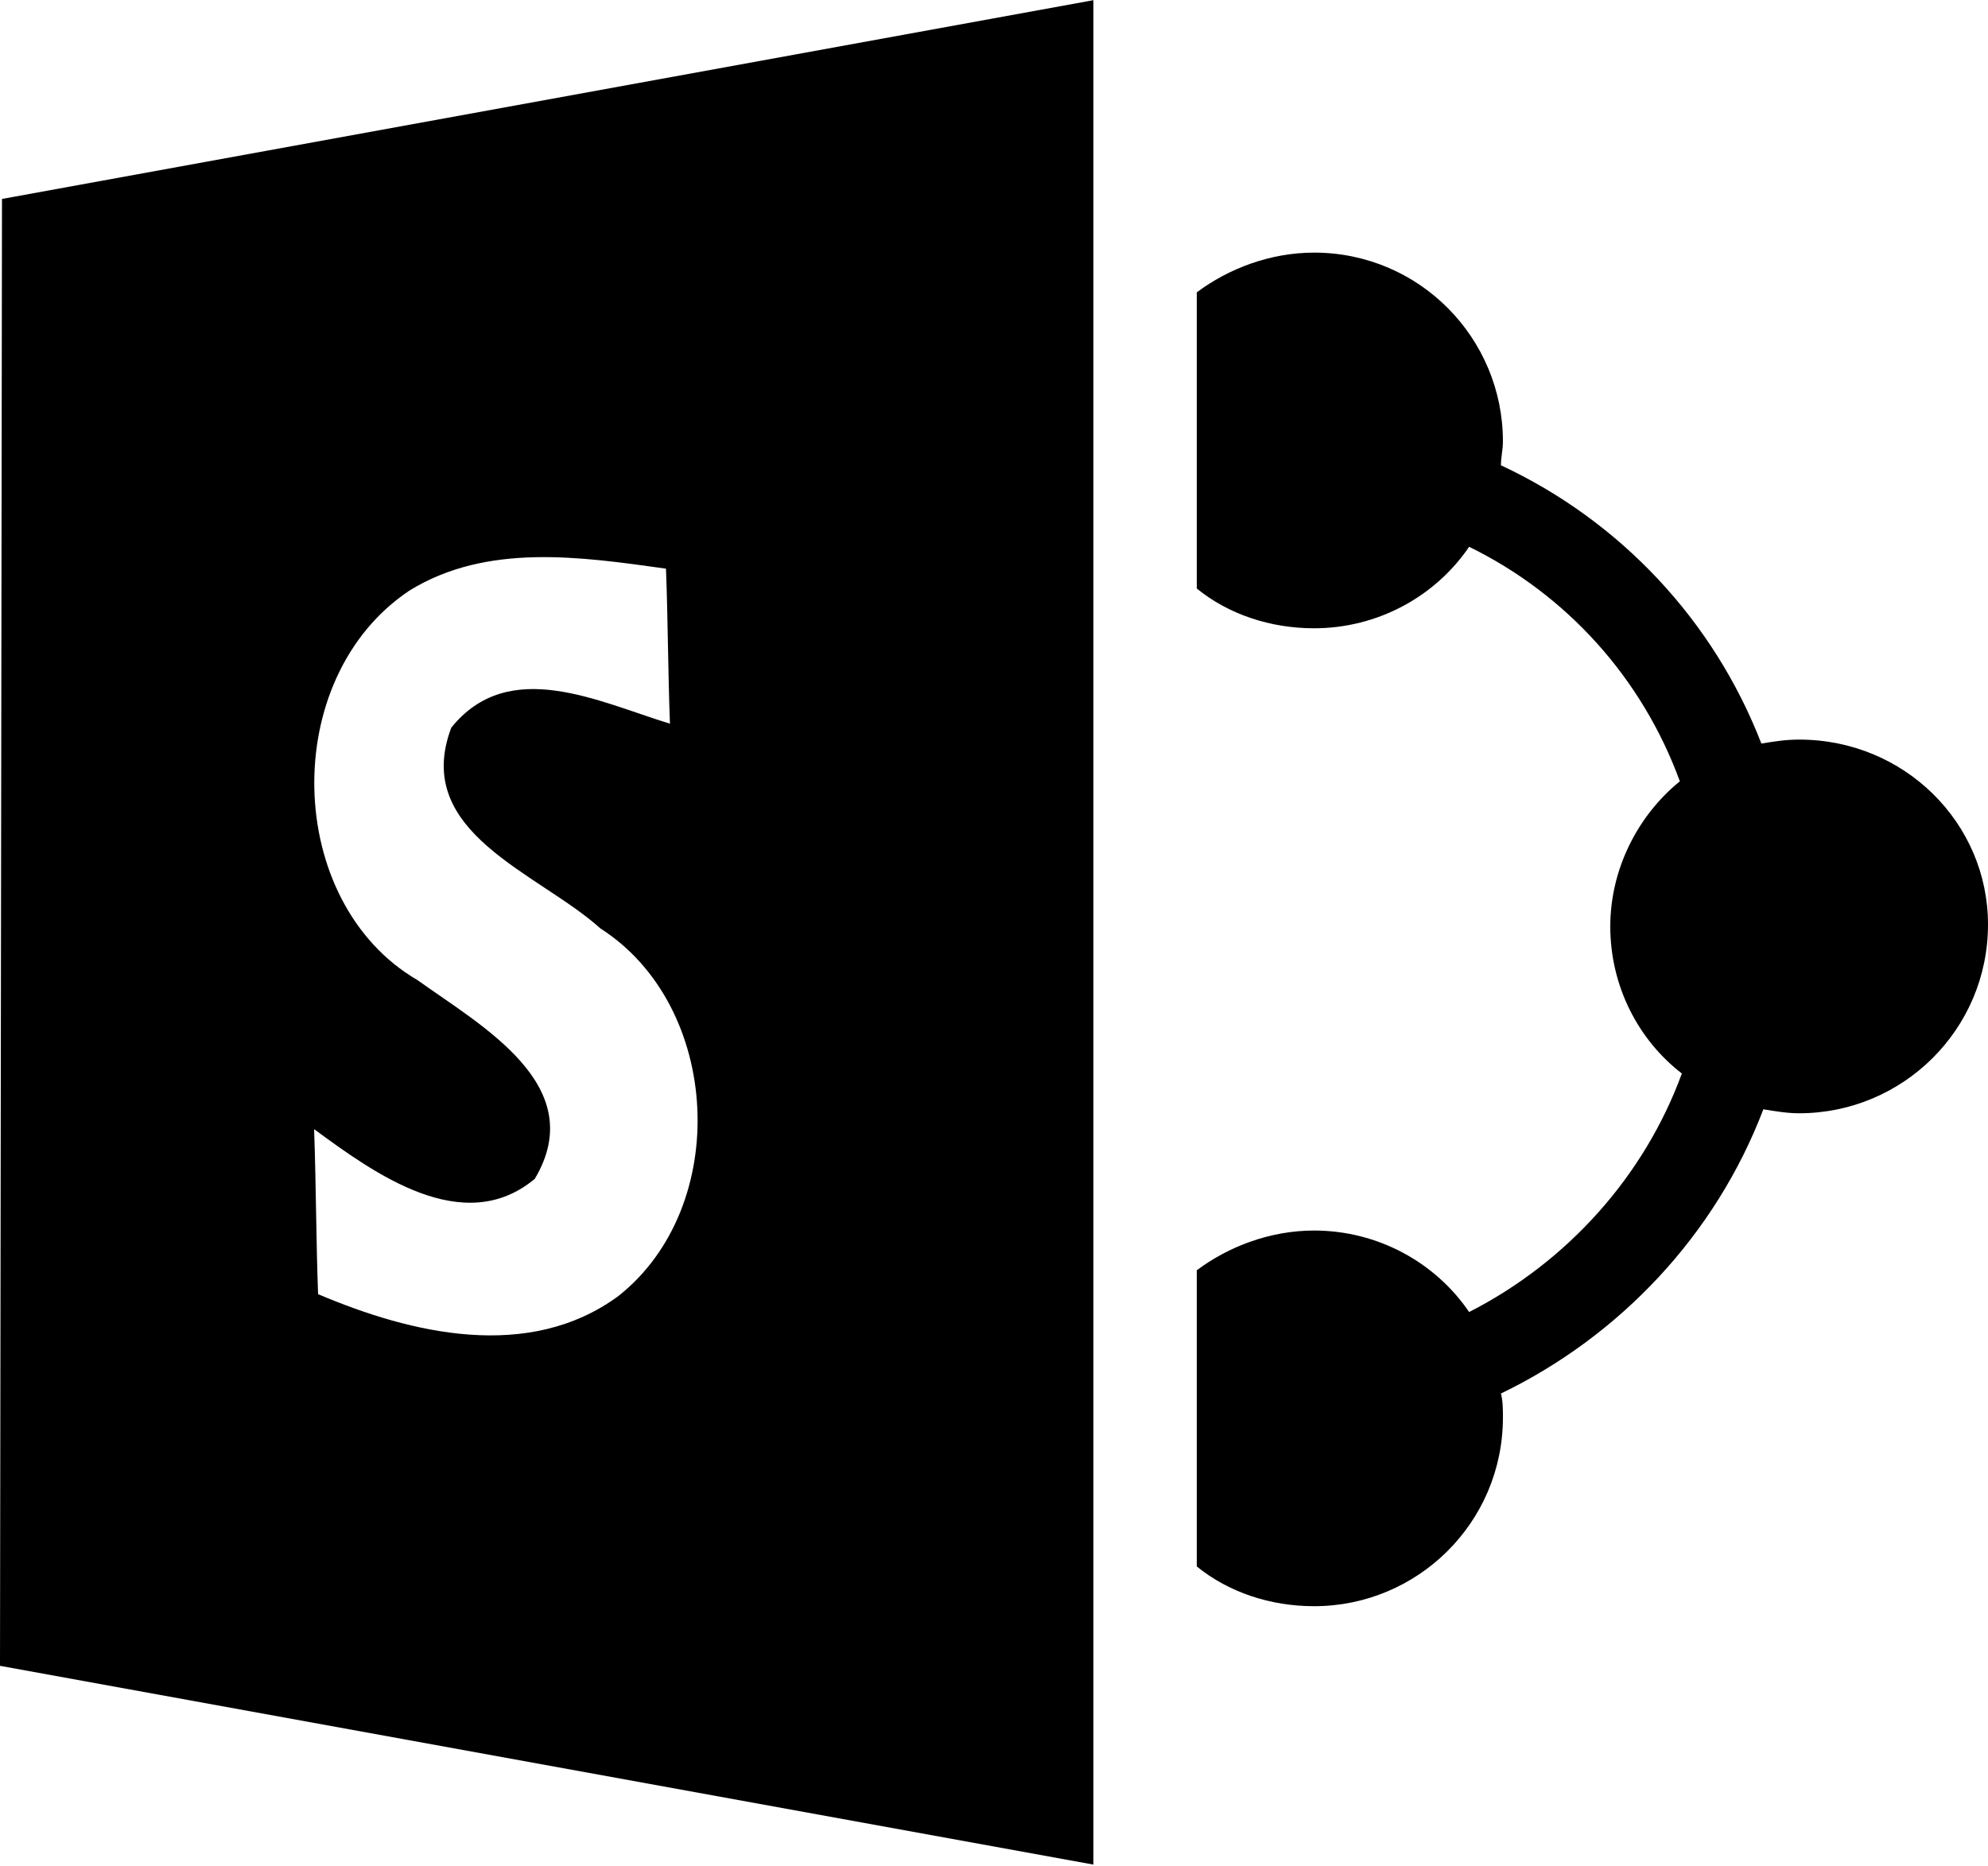
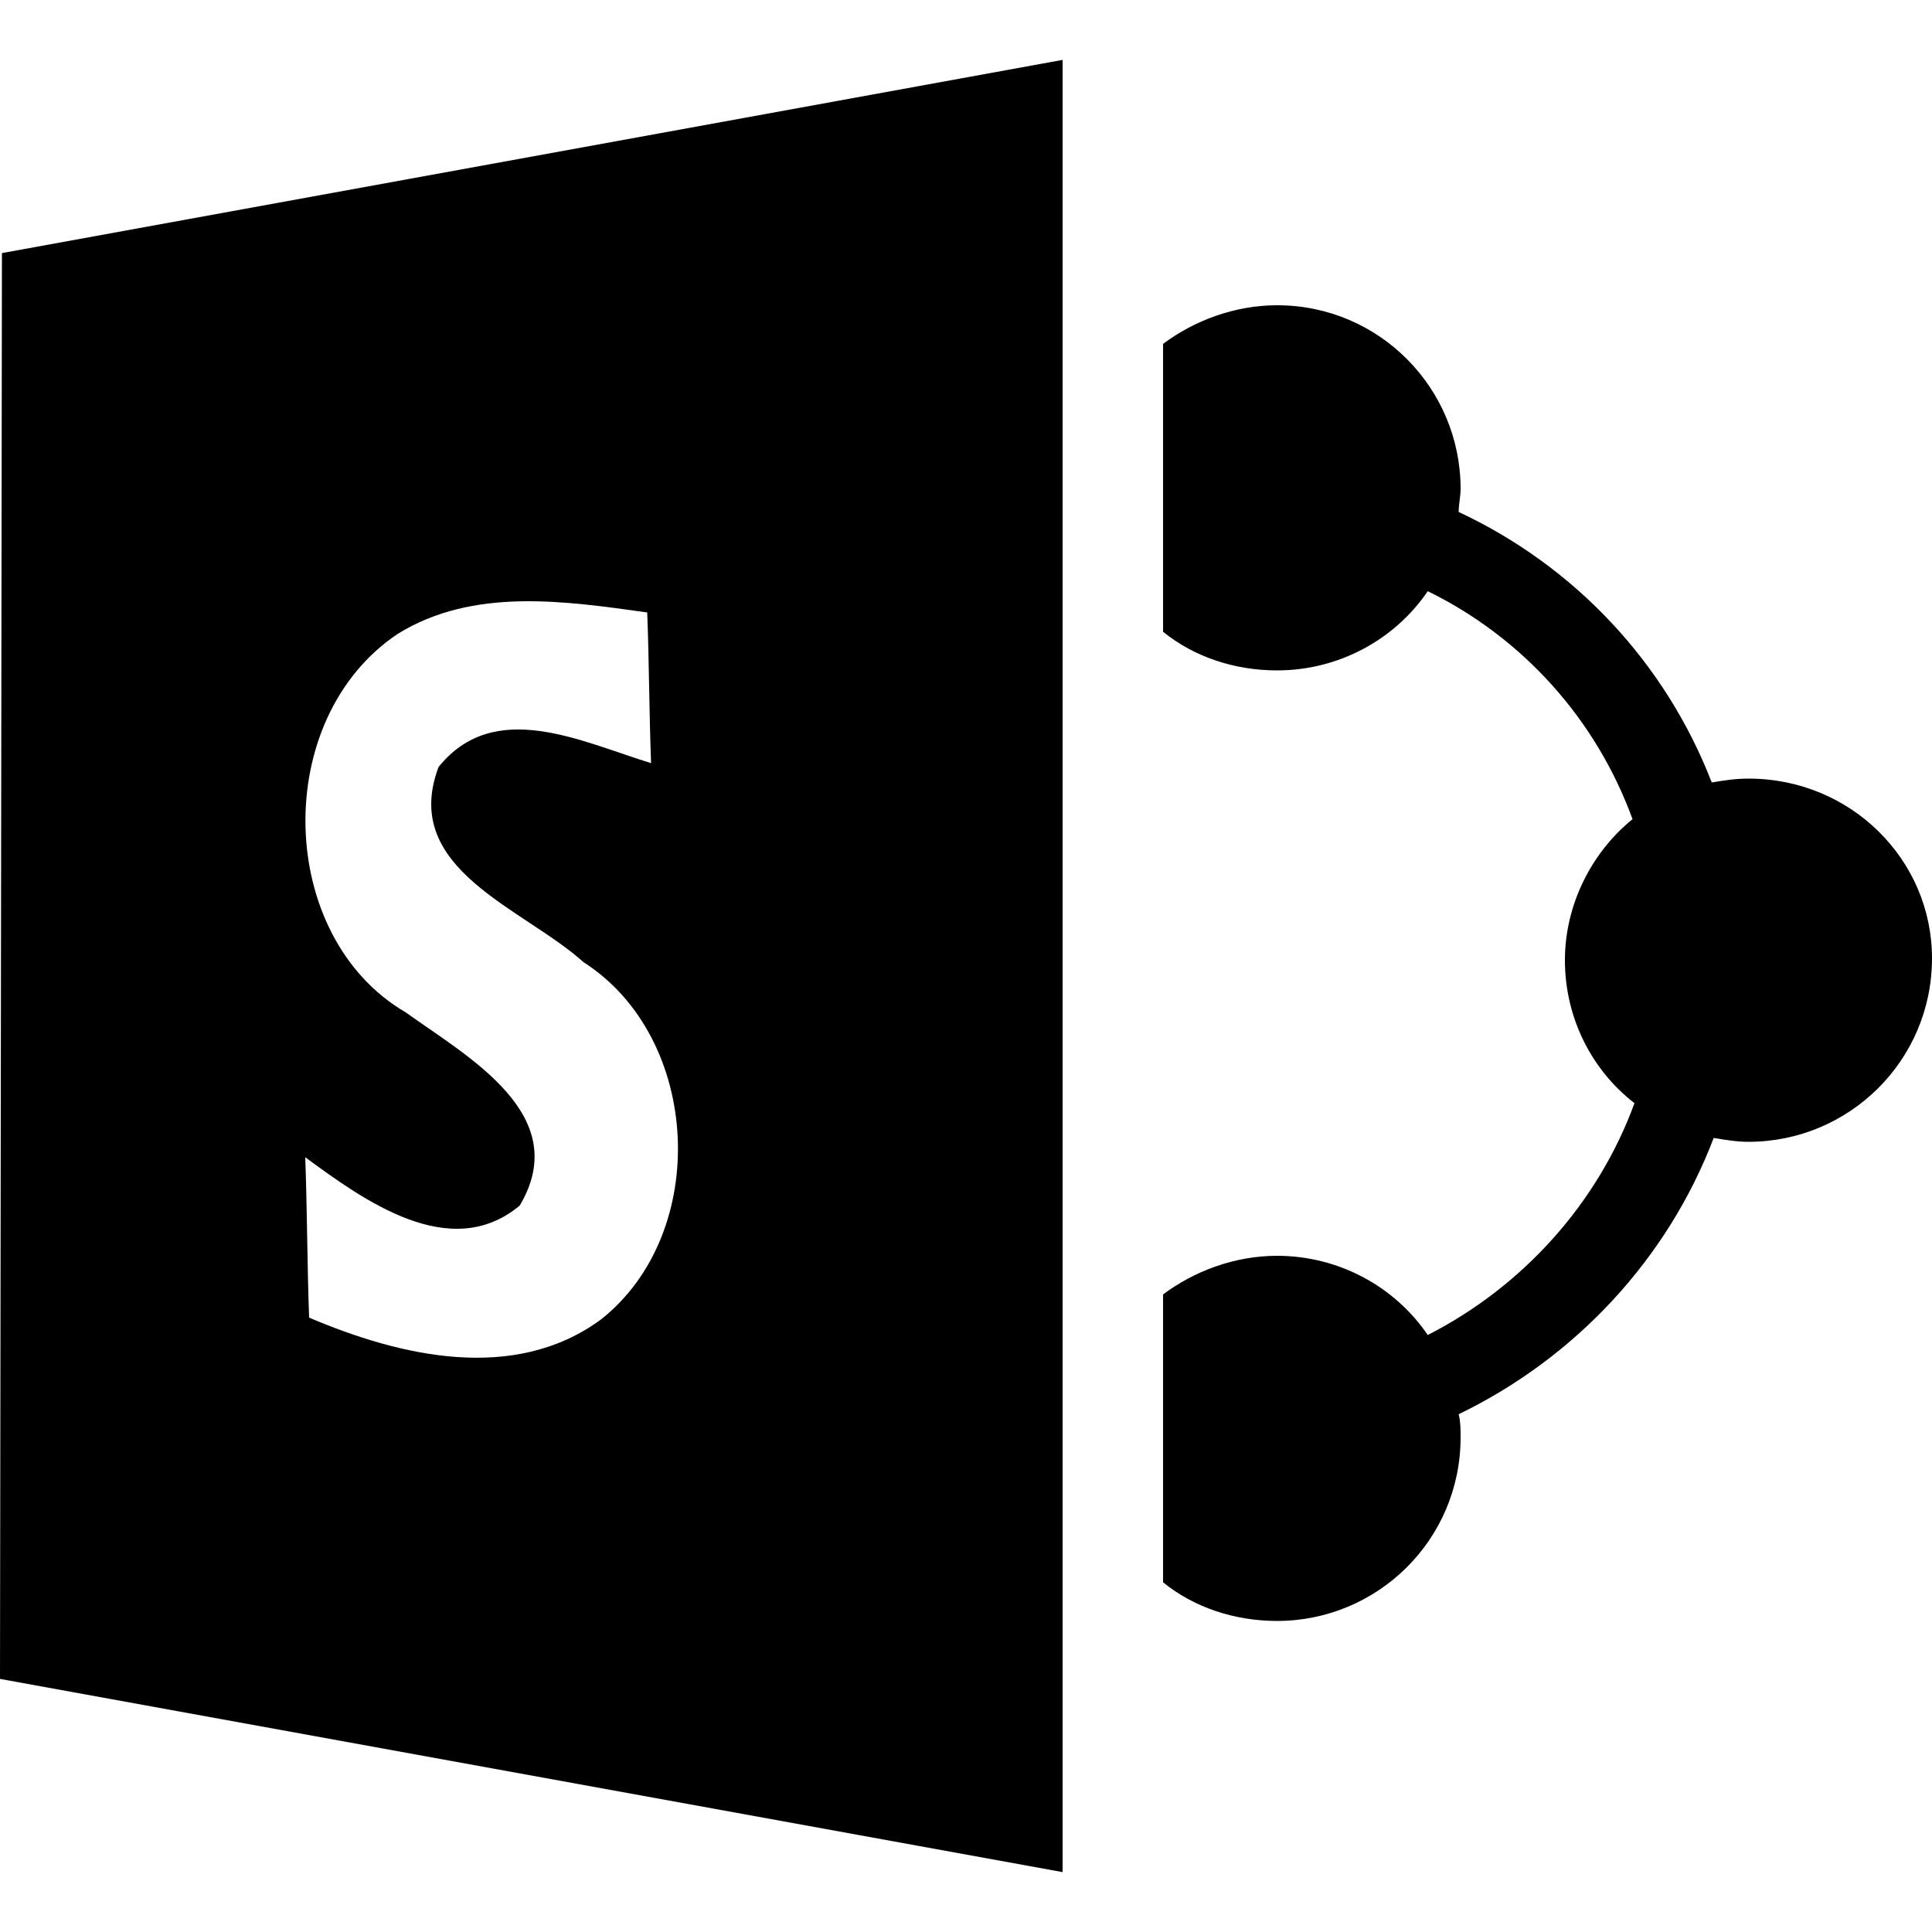
- <svg xmlns="http://www.w3.org/2000/svg" width="1024px" height="961px" viewBox="0 0 1024 961" version="1.1">
-   <g id="SharePoint" transform="translate(0, 0.0926)" fill="currentColor" fill-rule="nonzero">
-     <path d="M926.72,380.929 C919.552,380.929 913.409,381.953 907.264,382.977 C882.689,319.49 834.56,268.289 773.12,239.618 C773.12,235.521 774.143,231.425 774.143,227.33 C774.143,174.082 731.136,130.049 676.864,130.049 C654.336,130.049 632.832,138.242 616.448,150.53 L616.448,303.105 C632.832,316.417 654.336,323.585 676.864,323.585 C709.632,323.585 739.328,307.202 756.736,281.601 C806.912,306.177 845.824,349.185 865.28,402.433 C843.776,419.841 829.44,447.49 829.44,477.185 C829.44,507.906 843.776,535.553 866.304,552.961 C846.848,606.209 806.912,650.242 756.737,675.841 C739.328,650.242 709.632,633.857 676.865,633.857 C654.336,633.857 632.832,642.049 616.448,654.338 L616.448,806.914 C632.832,820.225 654.336,827.393 676.865,827.393 C730.113,827.393 774.144,784.385 774.144,730.114 C774.144,726.017 774.144,721.921 773.12,717.826 C834.56,688.129 883.712,635.906 908.288,571.393 C914.432,572.417 920.577,573.441 926.72,573.441 C979.968,573.441 1024,530.433 1024,476.161 C1024,423.937 980.992,380.929 926.72,380.929 L926.72,380.929 Z M0,858.113 L563.2,960.512 L563.2,0 L1.024,102.399 L0,858.113 Z M210.944,304.129 C250.88,279.553 299.007,286.721 343.04,292.865 C344.064,319.489 344.064,346.113 345.088,372.737 C308.224,361.473 262.144,337.921 232.448,374.785 C211.967,429.057 277.504,449.537 309.248,478.209 C371.712,518.145 376.832,621.568 318.463,667.648 C272.383,701.44 211.967,687.104 163.839,666.625 C162.816,638.976 162.816,610.305 161.792,581.633 C192.511,604.161 238.591,637.953 275.456,607.232 C304.128,559.104 247.807,528.385 215.04,504.833 C146.431,464.897 143.36,349.185 210.944,304.129 L210.944,304.129 Z" />
-   </g>
+ <svg xmlns="http://www.w3.org/2000/svg" viewBox="0 0 1024 1024" fill="currentColor">
+   <path d="M926.72 412.672c-7.168 0-13.312 1.024-19.456 2.048-24.576-63.488-72.704-114.688-134.144-143.36 0-4.096 1.024-8.192 1.024-12.288 0-53.248-43.008-97.28-97.28-97.28-22.528 0-44.032 8.192-60.416 20.48v152.576c16.384 13.312 37.888 20.48 60.416 20.48 32.768 0 62.464-16.384 79.872-41.984 50.176 24.576 89.088 67.584 108.544 120.832-21.504 17.408-35.84 45.056-35.84 74.752 0 30.72 14.336 58.368 36.864 75.776-19.456 53.248-59.392 97.28-109.568 122.88-17.408-25.6-47.104-41.984-79.872-41.984-22.528 0-44.032 8.192-60.416 20.48v152.576c16.384 13.312 37.888 20.48 60.416 20.48 53.248 0 97.28-43.008 97.28-97.28 0-4.096 0-8.192-1.024-12.288 61.44-29.696 110.592-81.92 135.168-146.432 6.144 1.024 12.288 2.048 18.432 2.048 53.248 0 97.28-43.008 97.28-97.28 0-52.224-43.008-95.232-97.28-95.232z" />
+   <path d="M0 889.856l563.2 102.4v-960.512l-562.176 102.4-1.024 755.712zM210.944 335.872c39.936-24.576 88.064-17.408 132.096-11.264 1.024 26.624 1.024 53.248 2.048 79.872-36.864-11.264-82.944-34.816-112.64 2.048-20.48 54.272 45.056 74.752 76.8 103.424 62.464 39.936 67.584 143.36 9.216 189.44-46.080 33.792-106.496 19.456-154.624-1.024-1.024-27.648-1.024-56.32-2.048-84.992 30.72 22.528 76.8 56.32 113.664 25.6 28.672-48.128-27.648-78.848-60.416-102.4-68.608-39.936-71.68-155.648-4.096-200.704z" />
</svg>
